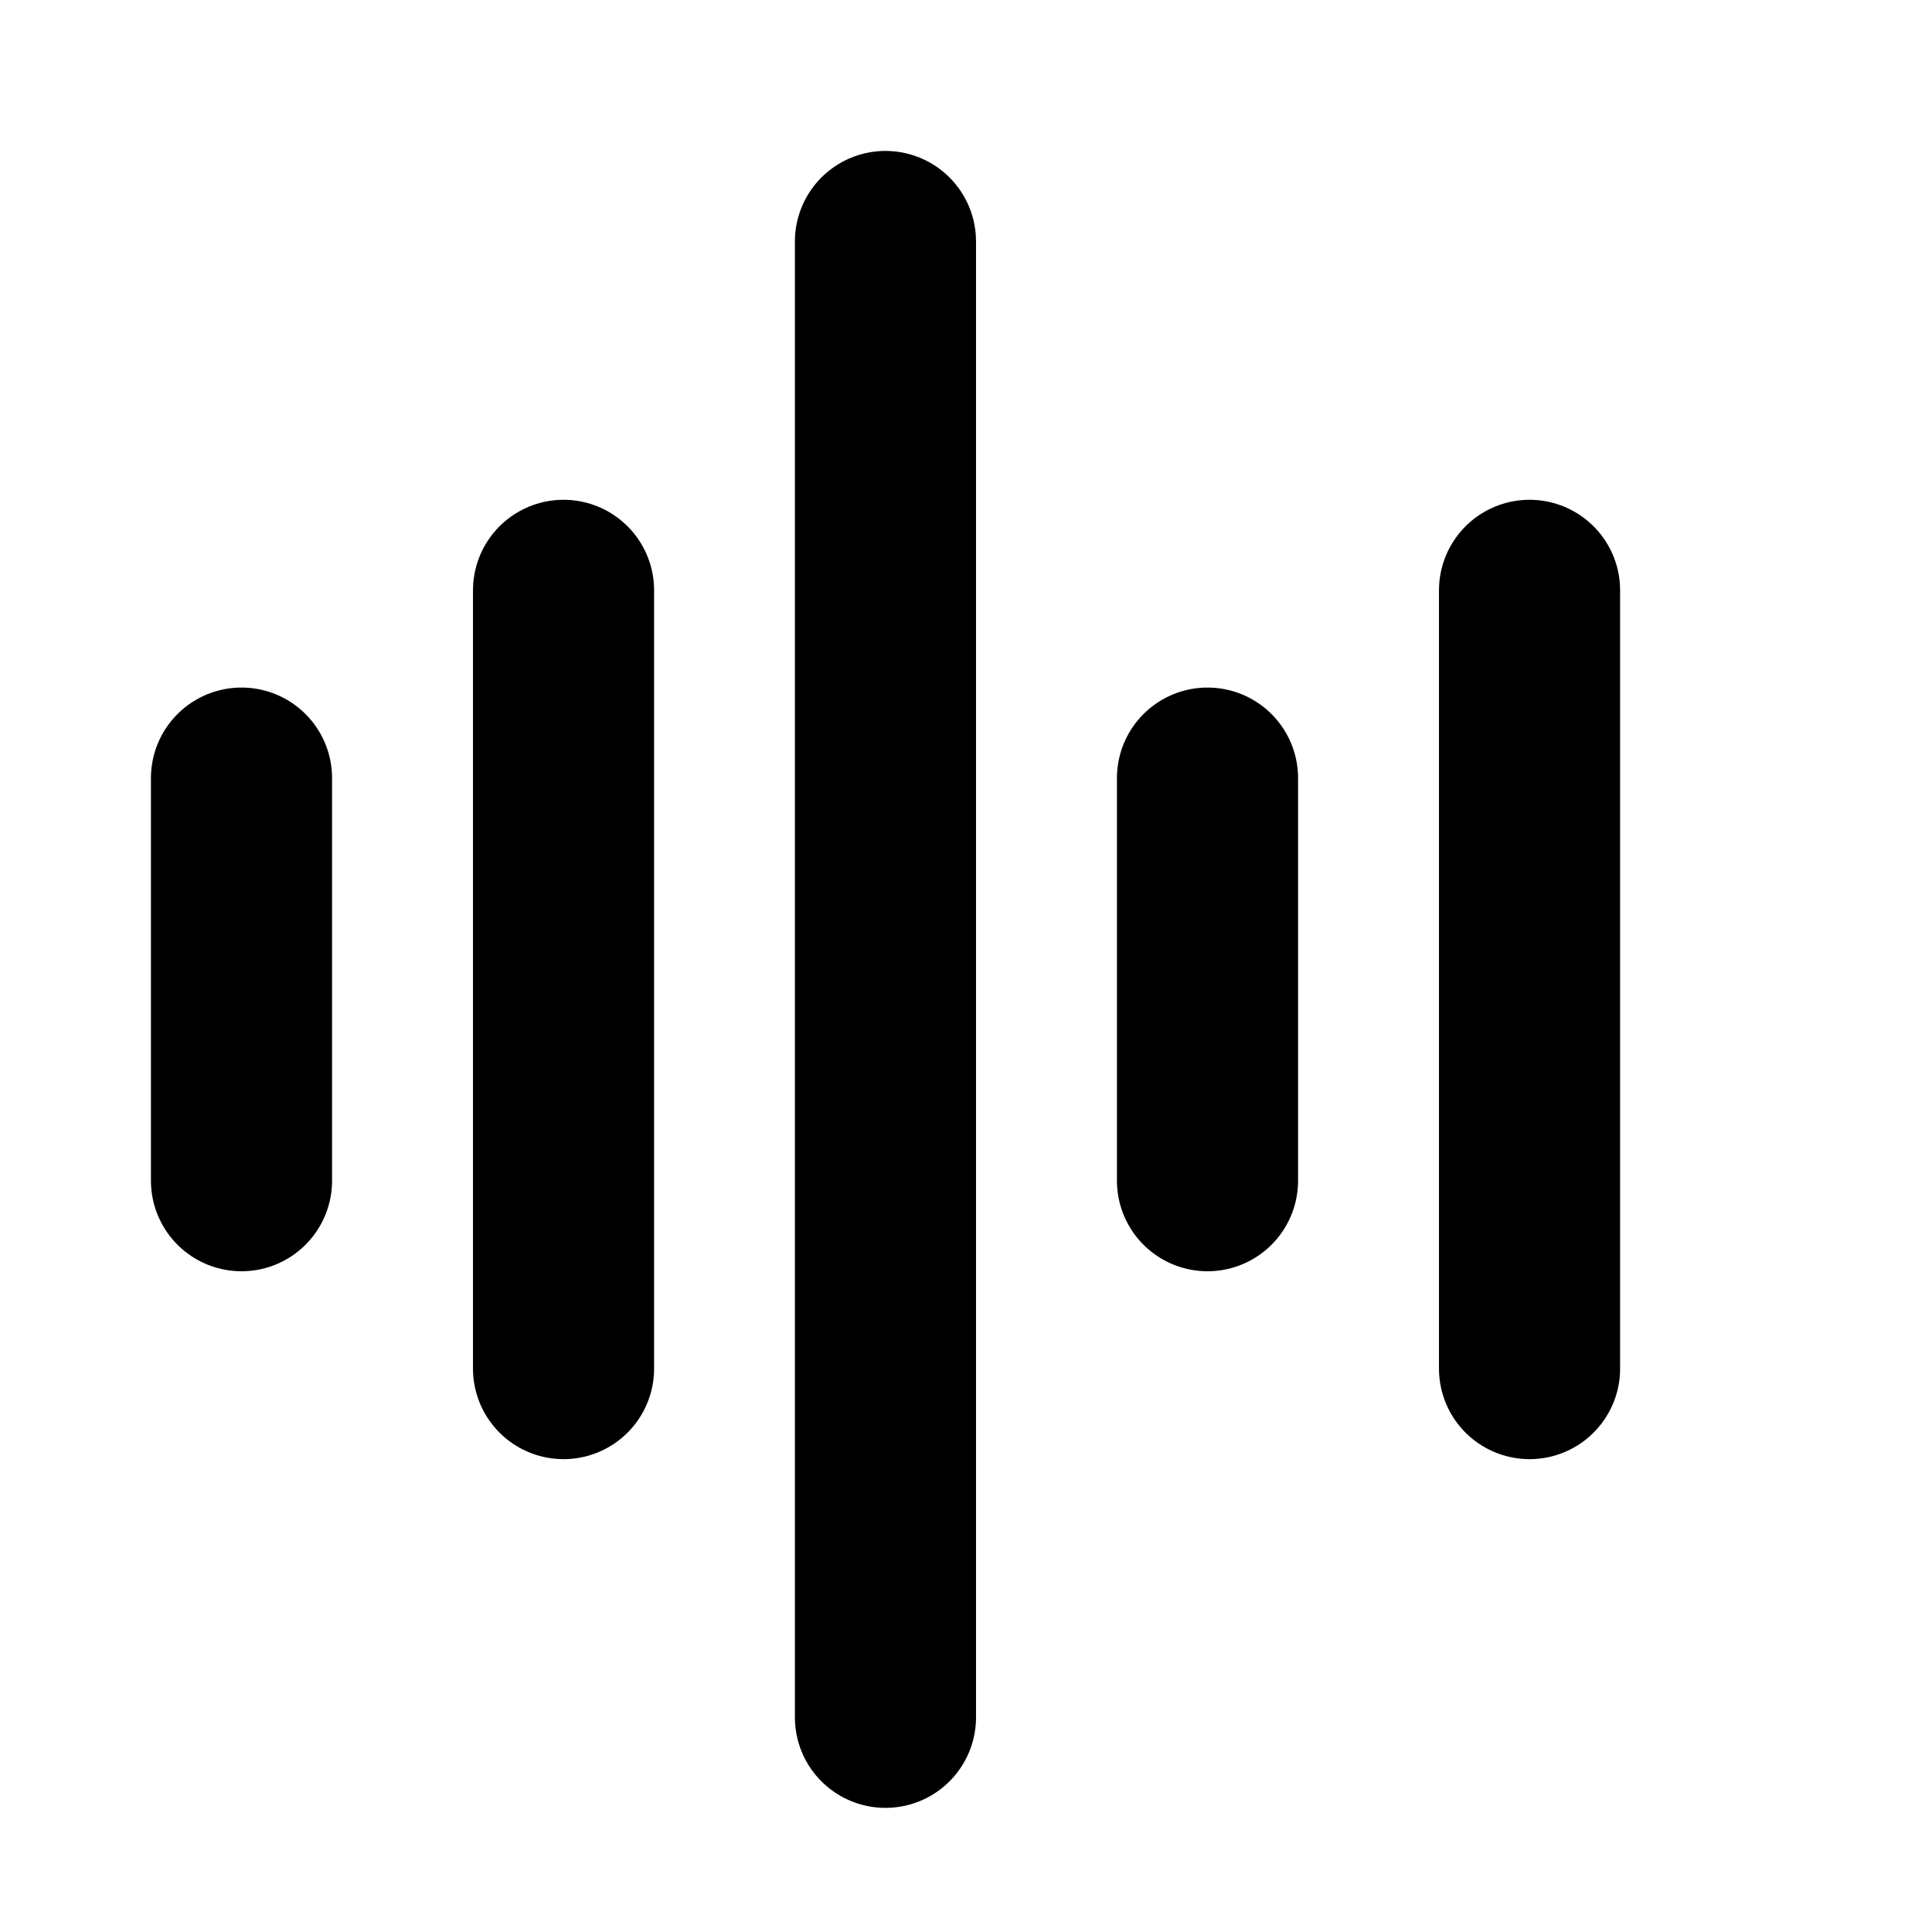
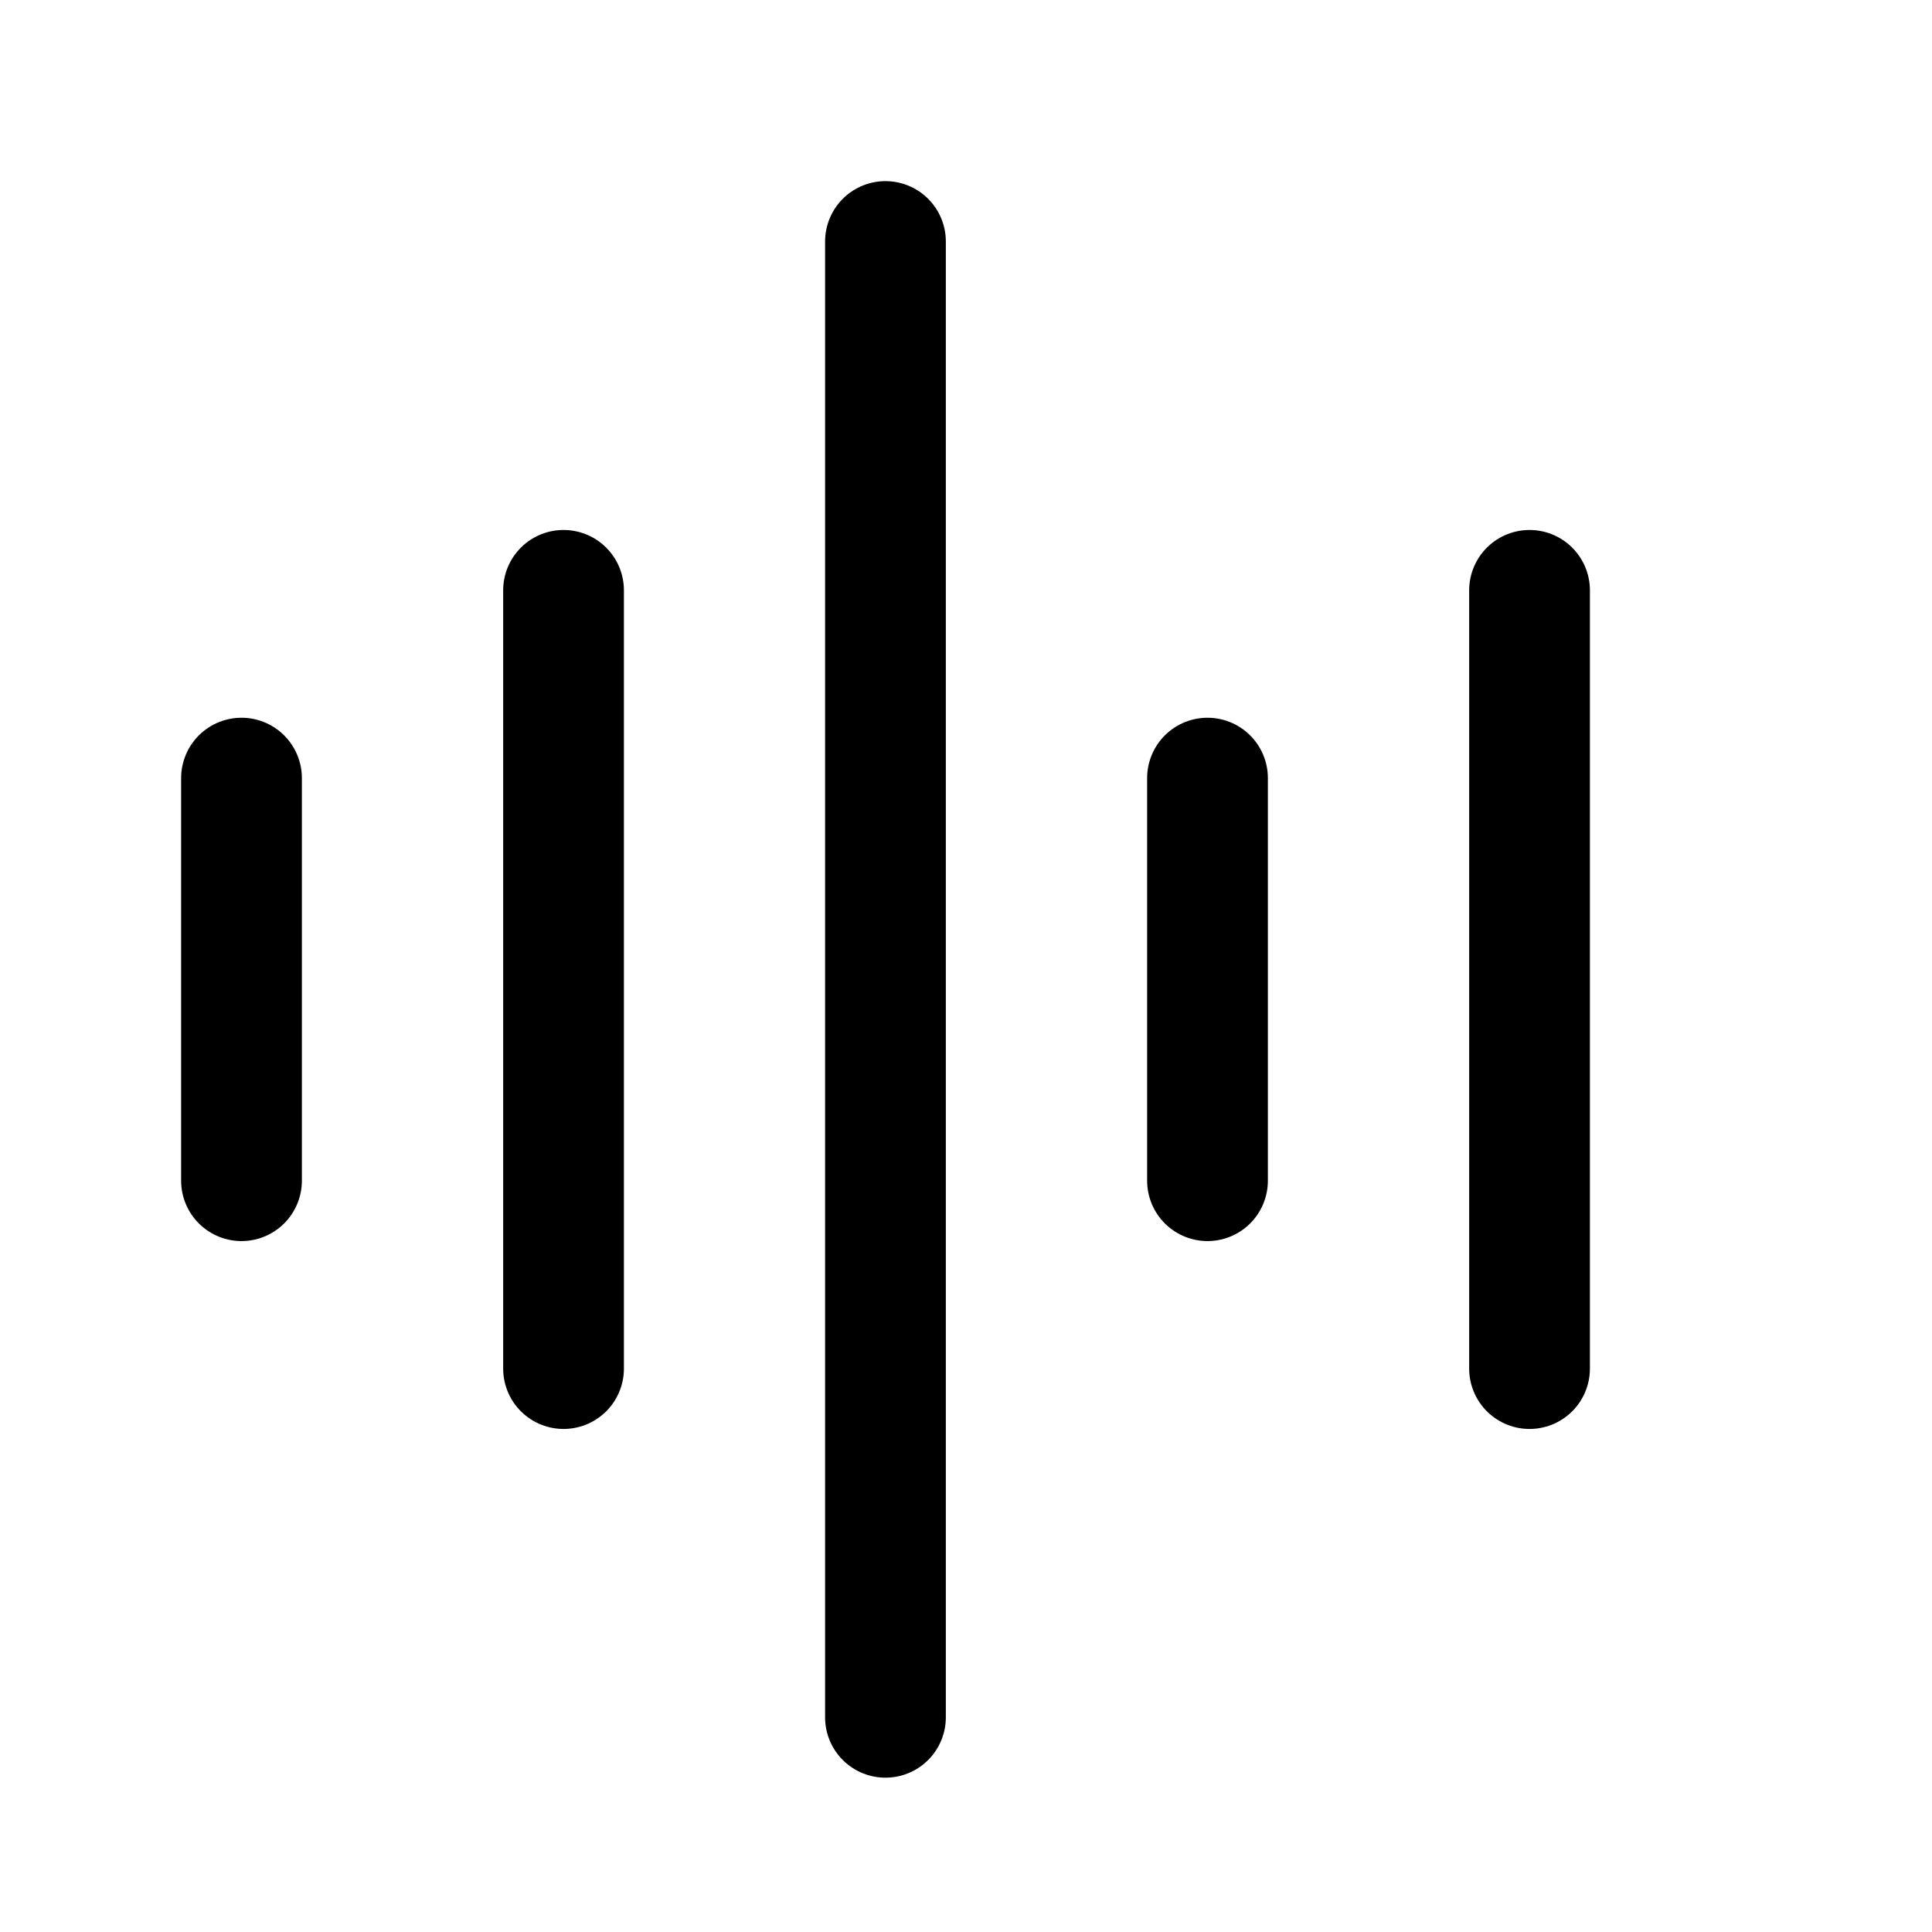
- <svg xmlns="http://www.w3.org/2000/svg" width="16" height="16" viewBox="0 0 16 16" fill="none">
-   <path d="M2 9.778L2 6.444" fill="none" stroke="currentColor" stroke-width="1.5" stroke-linecap="round" />
-   <path d="M10 9.778V6.444" fill="none" stroke="currentColor" stroke-width="1.5" stroke-linecap="round" />
-   <path d="M4.667 11.334L4.667 4.889" fill="none" stroke="currentColor" stroke-width="1.5" stroke-linecap="round" />
-   <path d="M12.667 11.334V4.889" fill="none" stroke="currentColor" stroke-width="1.5" stroke-linecap="round" />
-   <path d="M7.333 14.222L7.333 2" fill="none" stroke="currentColor" stroke-width="1.5" stroke-linecap="round" />
+ <svg xmlns="http://www.w3.org/2000/svg" data-token-name="recording" width="16" height="16" viewBox="0 0 16 16" fill="none">
+   <path d="M2 9.778L2 6.444" fill="none" stroke="currentColor" stroke-width="1" stroke-linecap="round" />
+   <path d="M10 9.778V6.444" fill="none" stroke="currentColor" stroke-width="1" stroke-linecap="round" />
+   <path d="M4.667 11.334L4.667 4.889" fill="none" stroke="currentColor" stroke-width="1" stroke-linecap="round" />
+   <path d="M12.667 11.334V4.889" fill="none" stroke="currentColor" stroke-width="1" stroke-linecap="round" />
+   <path d="M7.333 14.222L7.333 2" fill="none" stroke="currentColor" stroke-width="1" stroke-linecap="round" />
</svg>
